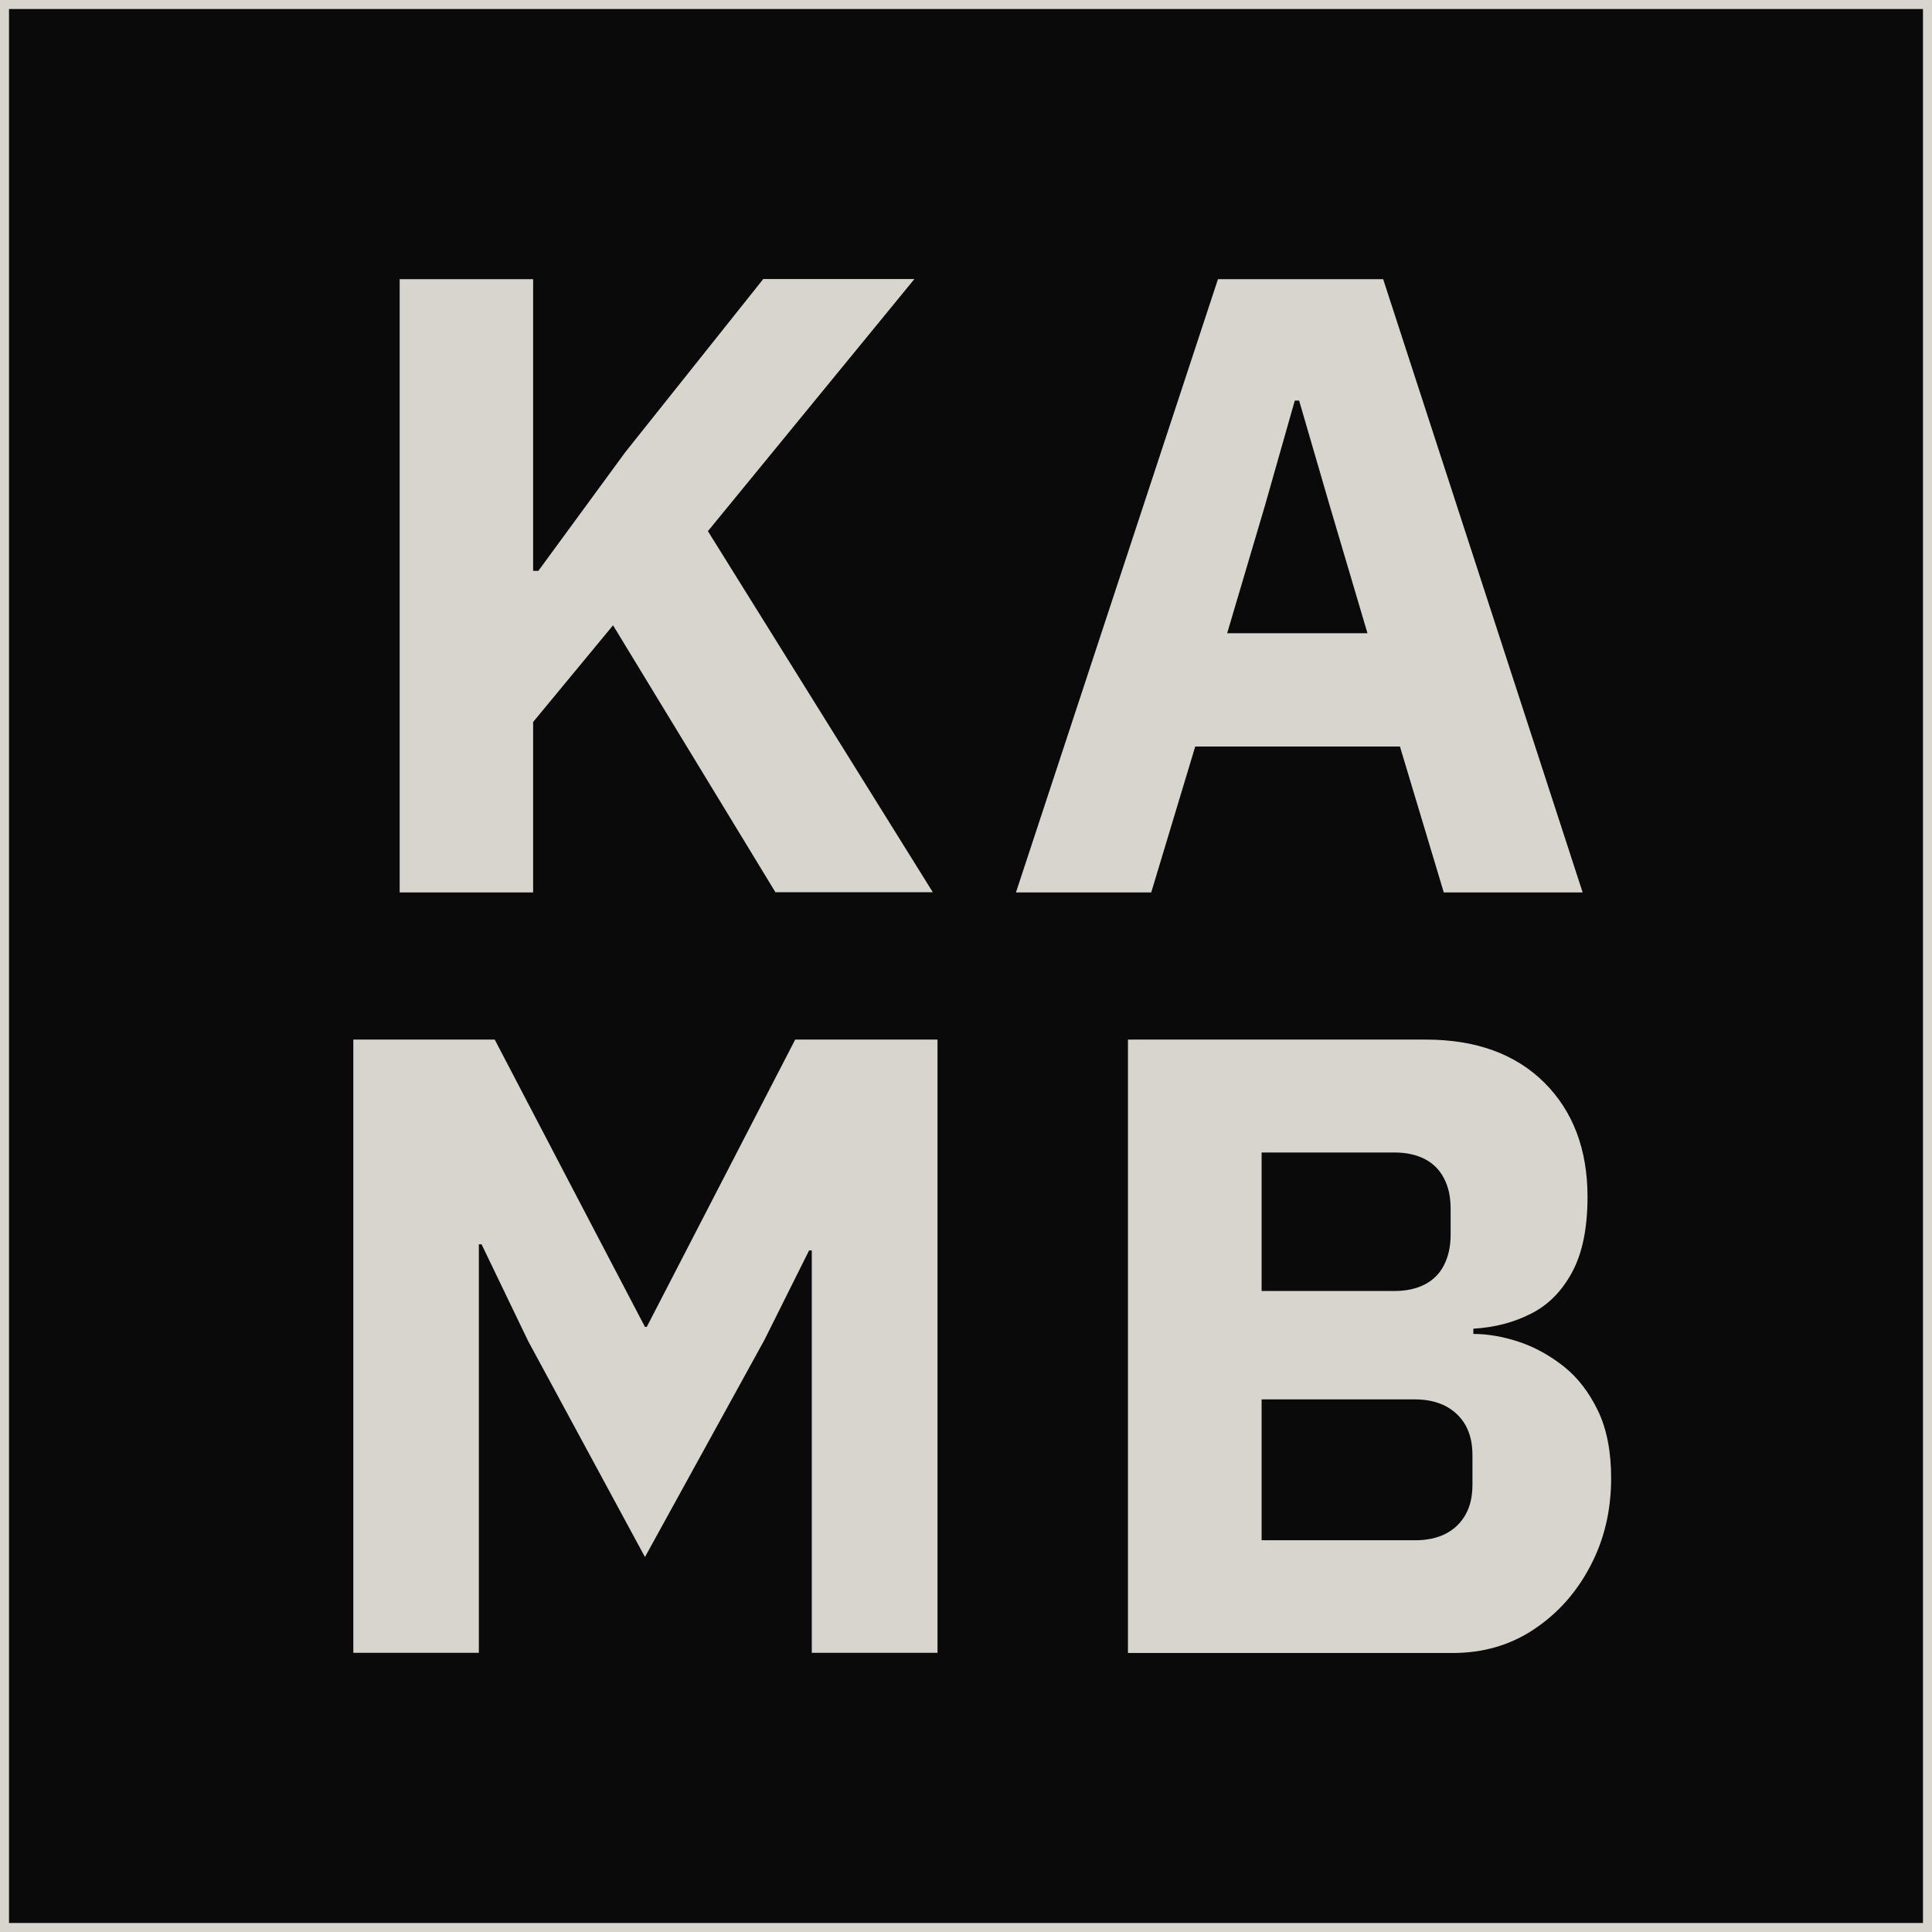
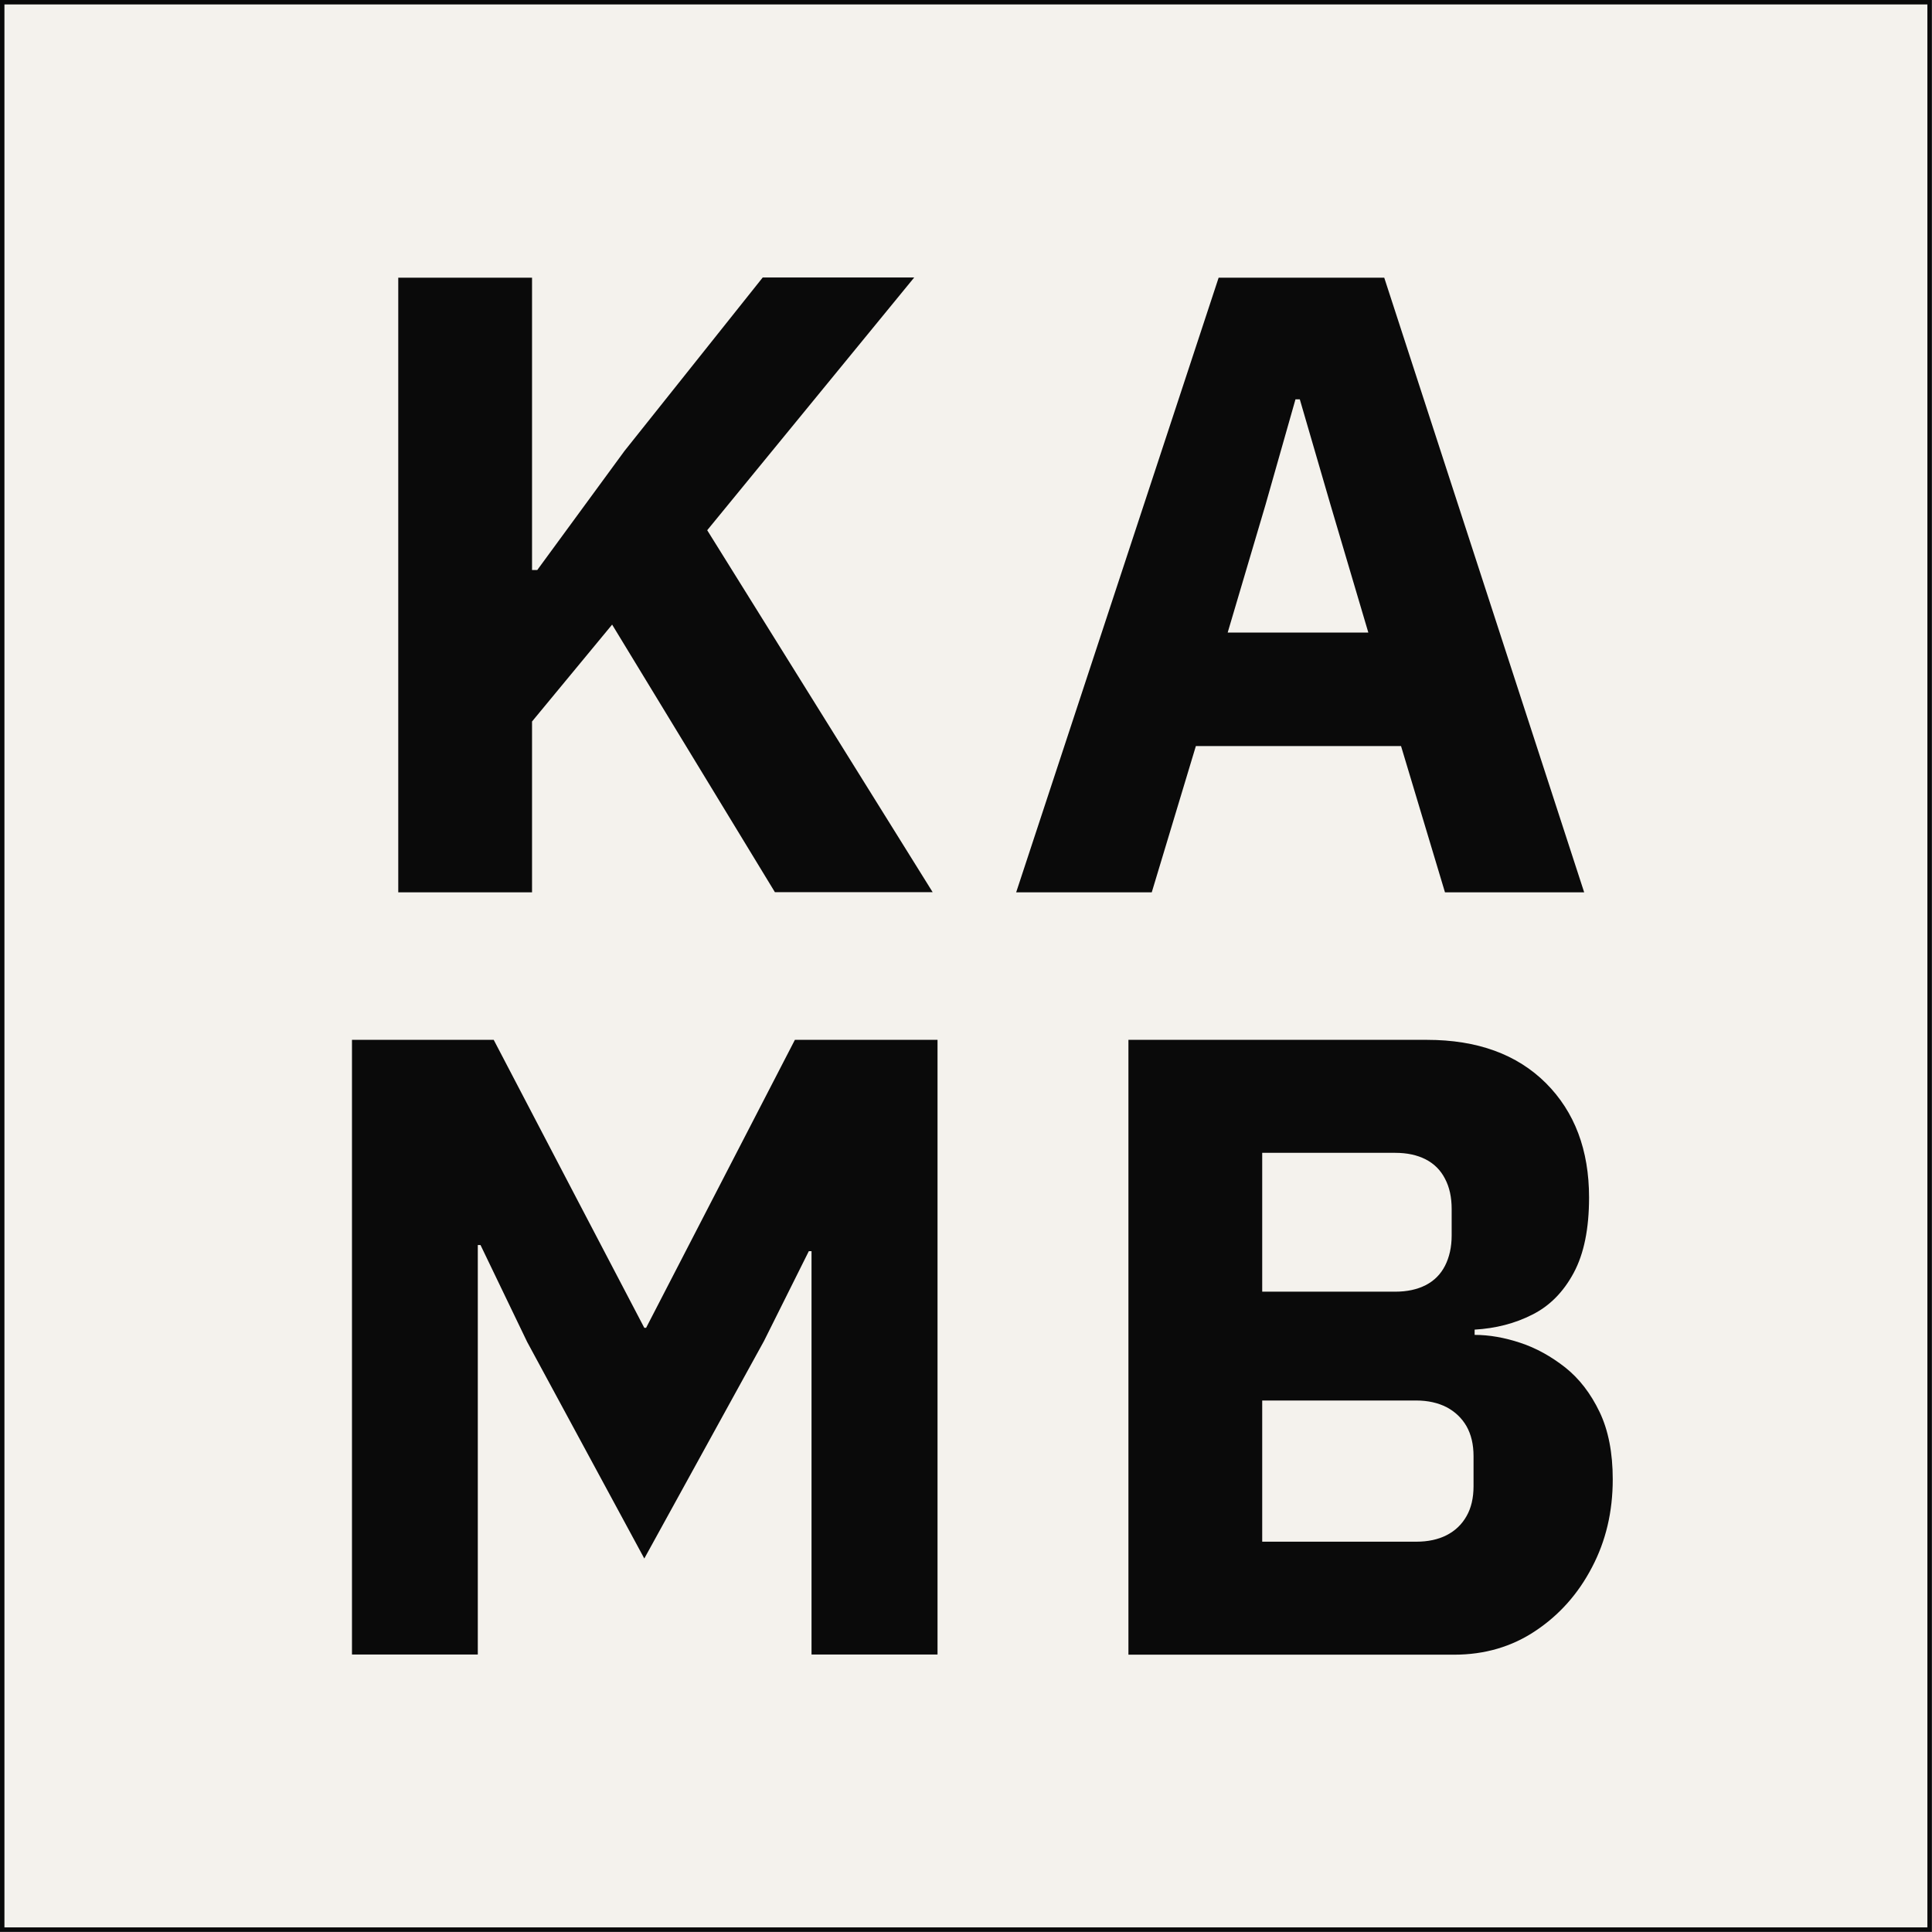
- <svg xmlns="http://www.w3.org/2000/svg" id="Layer_2" data-name="Layer 2" viewBox="0 0 107.12 107.12">
+ <svg xmlns="http://www.w3.org/2000/svg" id="Layer_2" data-name="Layer 2" viewBox="0 0 106.87 106.87">
  <defs>
    <style>
      .cls-1 {
-         fill: #D8D5CE;
+         fill: #0A0A0A;
      }

      .cls-2 {
-         fill: #0A0A0A;
-         stroke: #D8D5CE;
+         fill: #F4F2ED;
+         stroke: #0A0A0A;
        stroke-miterlimit: 10;
-         stroke-width: .5px;
+         stroke-width: .25px;
      }
    </style>
  </defs>
  <g id="Layer_1-2" data-name="Layer 1">
    <g>
-       <rect class="cls-2" x=".25" y=".25" width="106.62" height="106.62" />
+       <rect class="cls-2" x=".12" y=".12" width="106.62" height="106.62" />
      <g>
-         <path class="cls-1" d="M43,49.48l-9.01-14.81-4.43,5.36v9.45h-7.4V15.48h7.4v16.17h.29l4.82-6.58,7.65-9.6h8.38l-11.45,13.98,12.47,20.02h-8.72Z" />
-         <path class="cls-1" d="M87.75,49.48h-7.7l-2.43-8.09h-11.35l-2.44,8.09h-7.5l11.2-34h9.16l11.06,34ZM75.82,35.11l-2.09-7.06-1.7-5.84h-.24l-1.66,5.84-2.09,7.06h7.79Z" />
+         <path class="cls-1" d="M42.87,49.36l-9.01-14.81-4.43,5.36v9.45h-7.4V15.36h7.4v16.17h.29l4.82-6.58,7.65-9.6h8.38l-11.45,13.98,12.47,20.02h-8.72Z" />
+         <path class="cls-1" d="M87.63,49.36h-7.7l-2.43-8.09h-11.35l-2.44,8.09h-7.5l11.2-34h9.16l11.06,34ZM75.69,34.99l-2.09-7.06-1.7-5.84h-.24l-1.66,5.84-2.09,7.06h7.79Z" />
      </g>
      <g>
-         <path class="cls-1" d="M19.59,91.64v-34h7.84l4.53,8.67,3.8,7.26h.1l3.75-7.26,4.48-8.67h7.89v34h-6.97v-22.31h-.15l-2.48,4.97-6.62,12.03-6.48-11.98-2.58-5.36h-.15v22.65h-6.96Z" />
-         <path class="cls-1" d="M62.54,91.64v-34h16.51c2.79,0,4.98.8,6.58,2.39,1.59,1.59,2.39,3.7,2.39,6.33,0,1.72-.28,3.11-.85,4.17-.57,1.06-1.33,1.83-2.29,2.31-.96.49-2.02.76-3.19.83v.29c.81,0,1.66.15,2.53.44.88.29,1.7.75,2.48,1.36.78.62,1.41,1.44,1.9,2.46.49,1.02.73,2.27.73,3.73,0,1.79-.38,3.41-1.15,4.87-.76,1.46-1.8,2.63-3.12,3.51-1.31.88-2.82,1.32-4.5,1.32h-18.02ZM69.95,77.61v7.79h8.52c.65,0,1.21-.12,1.68-.36.47-.24.84-.59,1.1-1.05.26-.45.39-1.01.39-1.66v-1.66c0-.65-.13-1.2-.39-1.66-.26-.45-.63-.8-1.1-1.05-.47-.24-1.03-.37-1.68-.37h-8.52ZM69.95,63.88v7.7h7.36c.65,0,1.21-.12,1.68-.36.47-.24.83-.6,1.07-1.07.24-.47.37-1.03.37-1.68v-1.46c0-.65-.12-1.21-.37-1.68-.24-.47-.6-.83-1.07-1.07-.47-.24-1.03-.36-1.68-.36h-7.36Z" />
+         <path class="cls-1" d="M19.47,91.52v-34h7.84l4.53,8.67,3.8,7.26h.1l3.75-7.26,4.48-8.67h7.89v34h-6.97v-22.31h-.15l-2.48,4.97-6.62,12.03-6.48-11.98-2.58-5.36h-.15v22.65h-6.96Z" />
+         <path class="cls-1" d="M62.42,91.52v-34h16.51c2.79,0,4.98.8,6.58,2.39,1.59,1.59,2.39,3.7,2.39,6.33,0,1.72-.28,3.11-.85,4.17-.57,1.06-1.33,1.83-2.29,2.31-.96.49-2.02.76-3.19.83v.29c.81,0,1.66.15,2.53.44.88.29,1.7.75,2.48,1.36.78.62,1.41,1.44,1.9,2.46.49,1.02.73,2.27.73,3.73,0,1.79-.38,3.41-1.15,4.87-.76,1.46-1.8,2.63-3.12,3.51-1.31.88-2.82,1.32-4.5,1.32h-18.02ZM69.82,77.49v7.79h8.52c.65,0,1.21-.12,1.68-.36.47-.24.84-.59,1.1-1.05.26-.45.39-1.01.39-1.66v-1.66c0-.65-.13-1.2-.39-1.66-.26-.45-.63-.8-1.1-1.05-.47-.24-1.03-.37-1.68-.37h-8.52ZM69.82,63.75v7.7h7.36c.65,0,1.21-.12,1.68-.36.47-.24.83-.6,1.07-1.07.24-.47.37-1.03.37-1.68v-1.46c0-.65-.12-1.21-.37-1.68-.24-.47-.6-.83-1.07-1.07-.47-.24-1.03-.36-1.68-.36h-7.36Z" />
      </g>
    </g>
  </g>
</svg>
